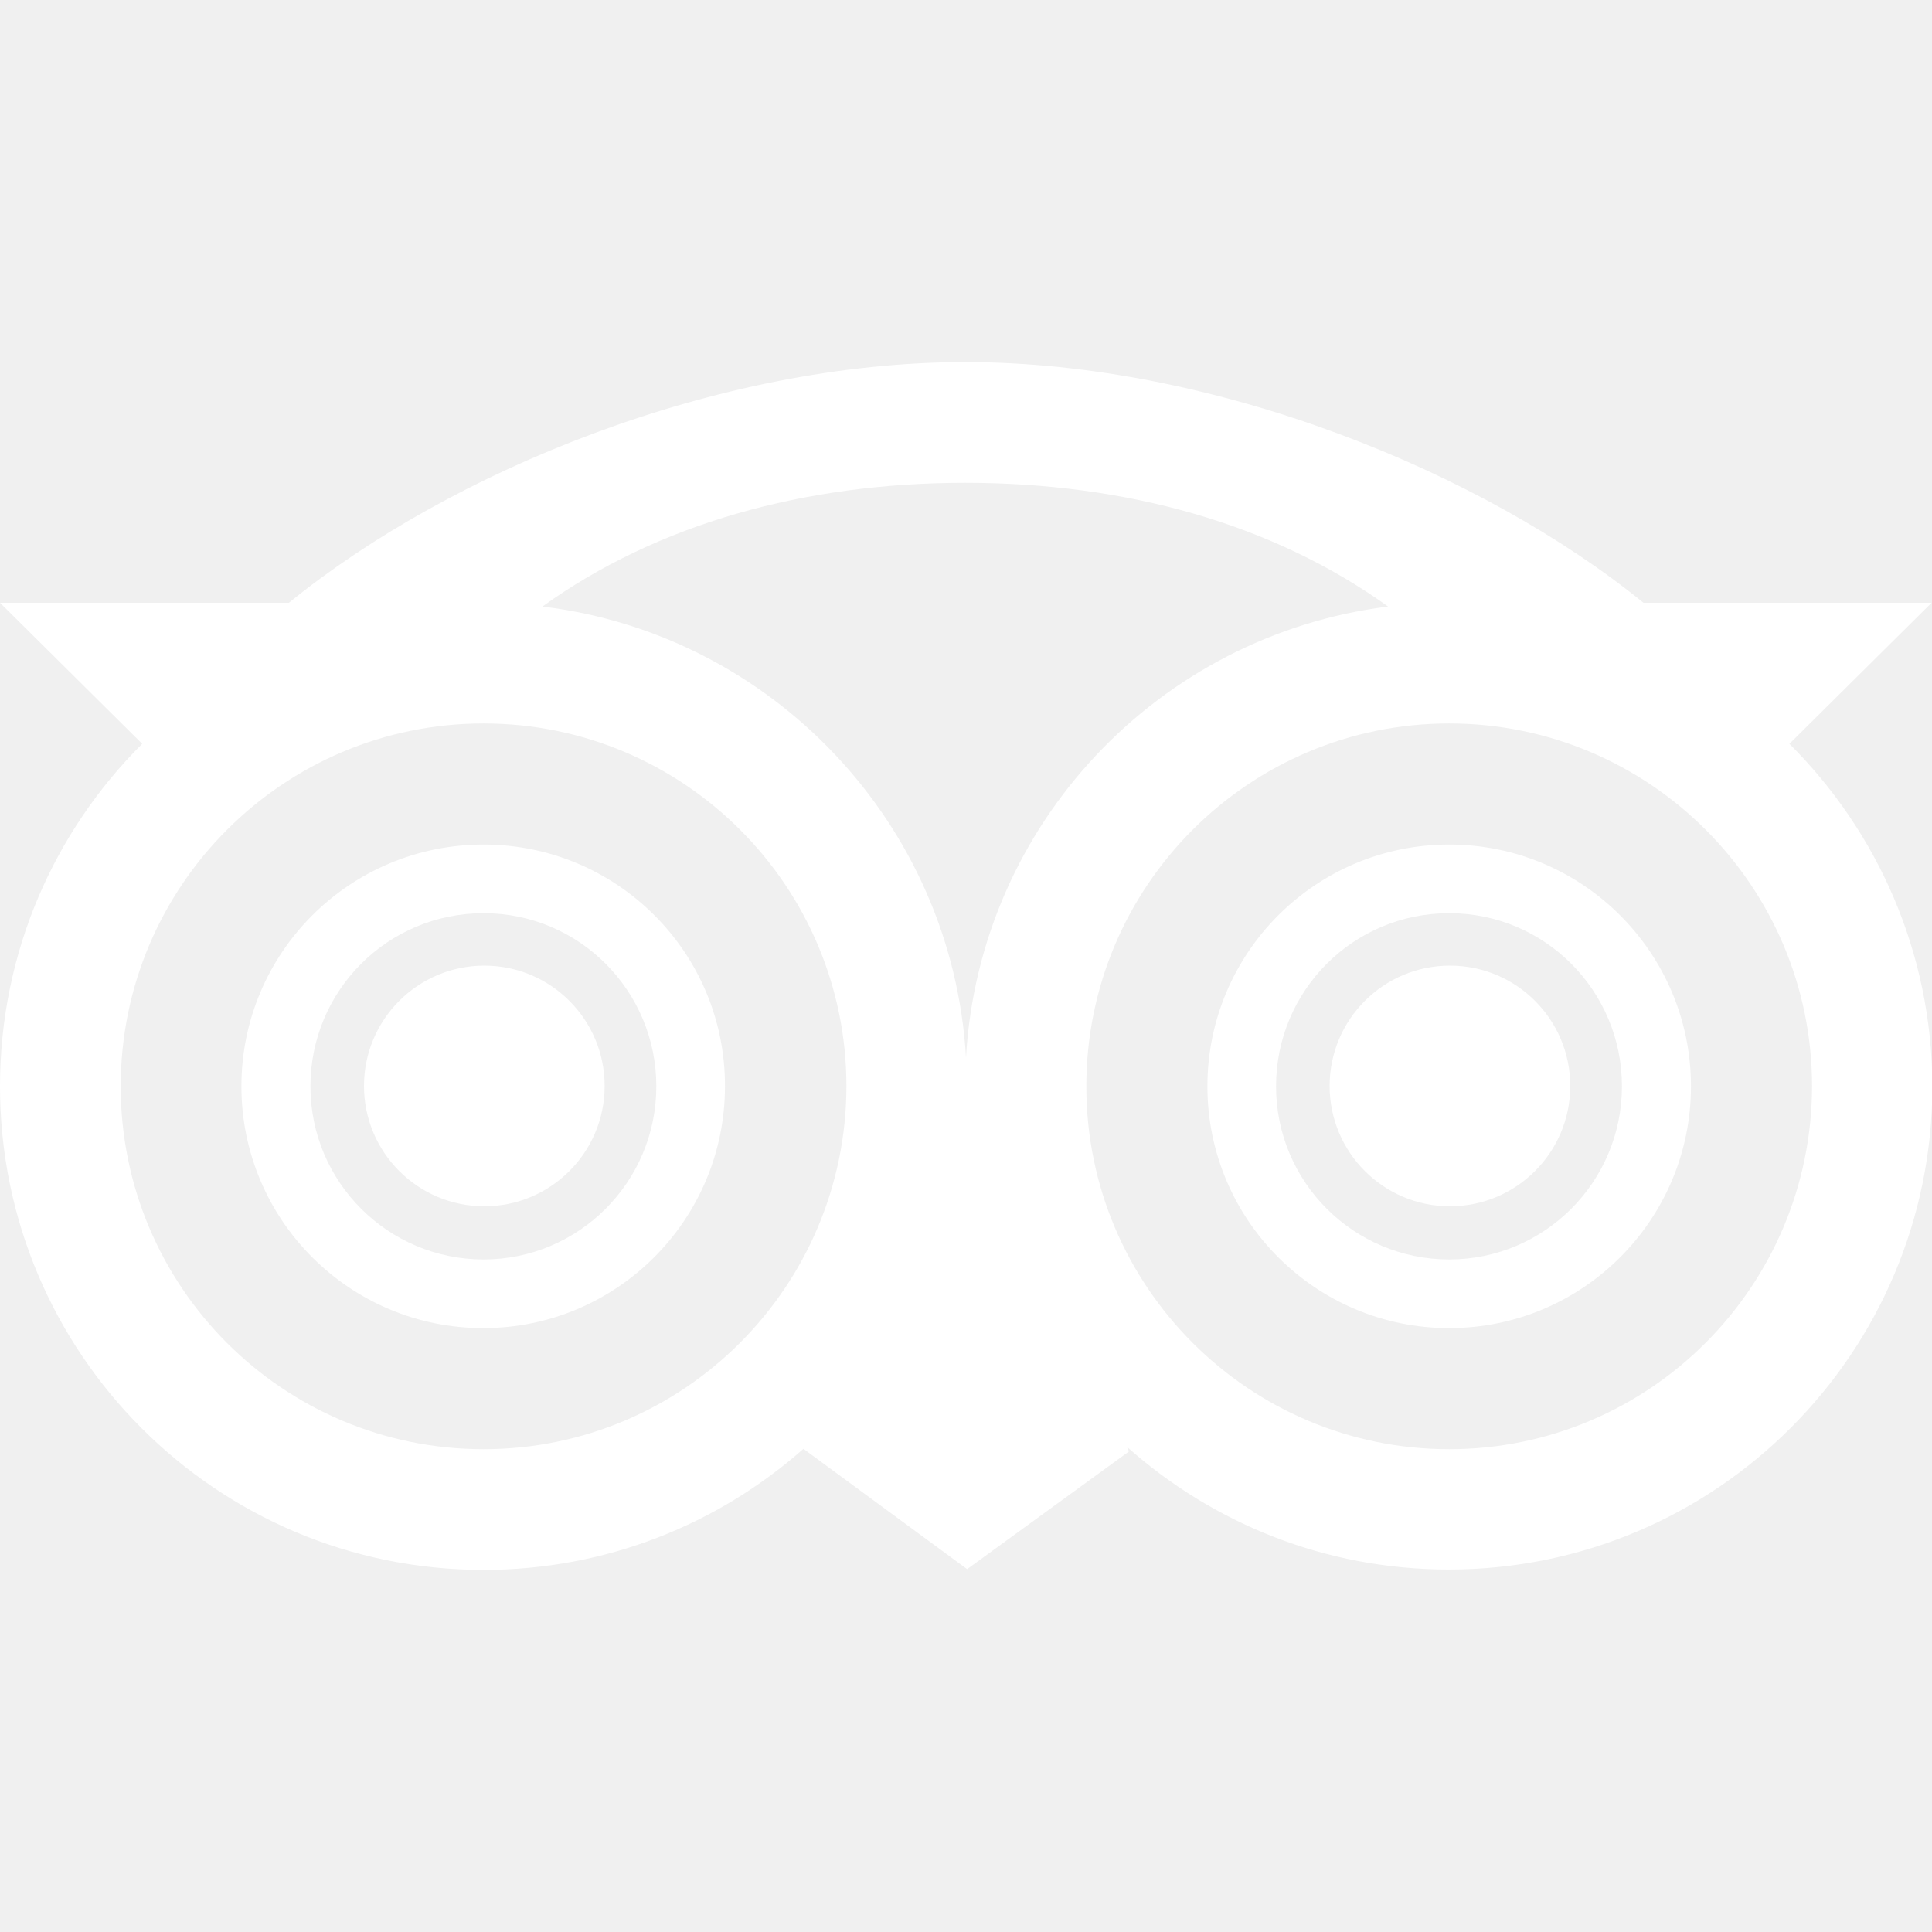
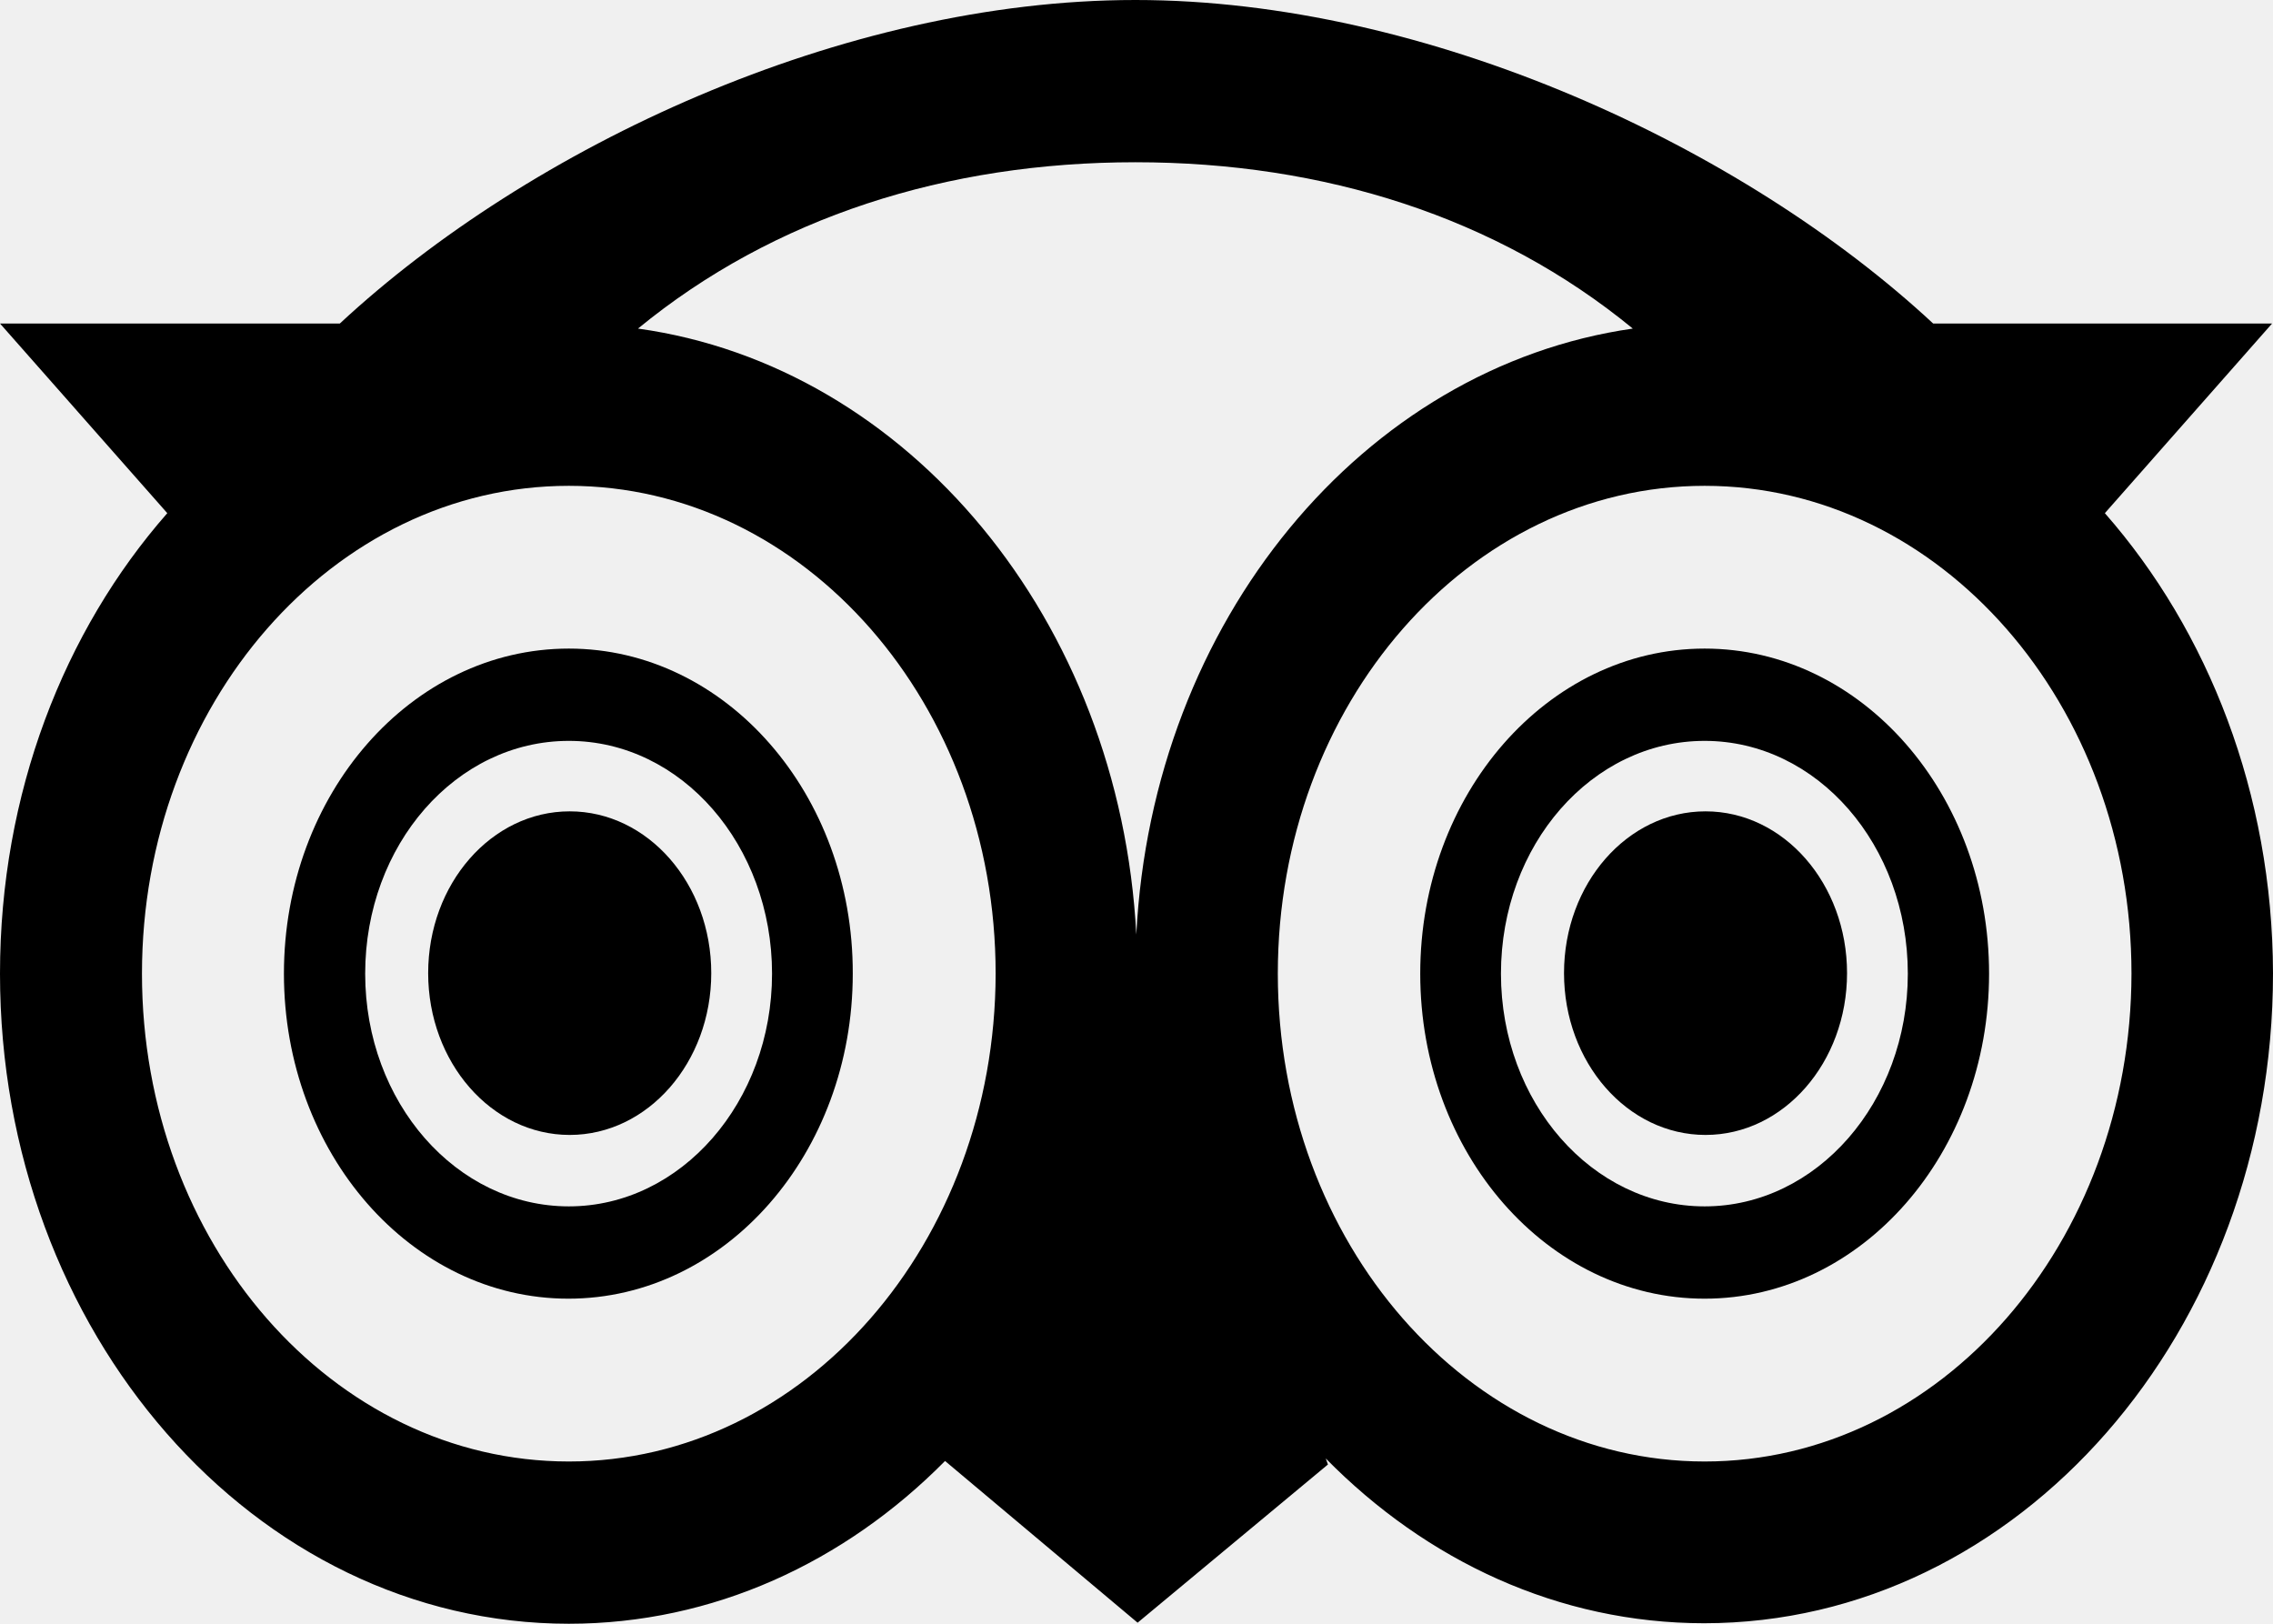
- <svg xmlns="http://www.w3.org/2000/svg" width="30px" height="30px" viewBox="0 -96 512.2 512.2" id="Layer_2" fill="#000000">
-   <g id="SVGRepo_bgCarrier" stroke-width="0" />
-   <g id="SVGRepo_tracerCarrier" stroke-linecap="round" stroke-linejoin="round" />
-   <g id="SVGRepo_iconCarrier">
-     <style>.st0{fill:#ffffff}</style>
-     <path class="st0" d="M128.2 127.9C92.7 127.9 64 156.6 64 192c0 35.4 28.7 64.1 64.1 64.1 35.4 0 64.1-28.7 64.1-64.1.1-35.4-28.6-64.1-64-64.1zm0 110c-25.3 0-45.9-20.5-45.9-45.9s20.5-45.9 45.9-45.9S174 166.7 174 192s-20.5 45.9-45.8 45.9z" />
-     <circle class="st0" cx="128.4" cy="191.9" r="31.9" />
-     <path class="st0" d="M384.2 127.9c-35.4 0-64.1 28.7-64.1 64.1 0 35.4 28.7 64.1 64.1 64.1 35.4 0 64.1-28.7 64.1-64.1 0-35.4-28.7-64.1-64.1-64.1zm0 110c-25.3 0-45.9-20.5-45.9-45.9s20.5-45.9 45.9-45.9S430 166.7 430 192s-20.5 45.9-45.8 45.9z" />
-     <circle class="st0" cx="384.4" cy="191.9" r="31.9" />
-     <path class="st0" d="M474.4 101.2l37.7-37.4h-76.4C392.9 29 321.8 0 255.9 0c-66 0-136.5 29-179.3 63.8H0l37.7 37.4C14.4 124.4 0 156.5 0 192c0 70.8 57.4 128.2 128.2 128.2 32.5 0 62.2-12.1 84.8-32.1l43.4 31.9 42.9-31.2-.5-1.2c22.7 20.2 52.5 32.5 85.3 32.5 70.8 0 128.2-57.4 128.2-128.2-.1-35.4-14.6-67.5-37.9-90.7zM368 64.8c-60.7 7.6-108.3 57.6-111.9 119.5-3.7-62-51.4-112.1-112.3-119.5 30.6-22 69.6-32.8 112.1-32.8S337.4 42.8 368 64.8zM128.2 288.2C75 288.2 32 245.1 32 192s43.1-96.2 96.2-96.2 96.2 43.1 96.2 96.2c-.1 53.1-43.1 96.2-96.2 96.2zm256 0c-53.1 0-96.2-43.1-96.2-96.2s43.1-96.2 96.2-96.2 96.2 43.1 96.2 96.2c-.1 53.1-43.1 96.2-96.2 96.2z" />
-   </g>
+ <svg xmlns="http://www.w3.org/2000/svg" width="35" height="25" viewBox="0 0 35 25" fill="none">
+   <path d="M8.759 9.986C6.333 9.986 4.372 12.227 4.372 14.991C4.372 17.755 6.333 19.995 8.752 19.995C11.17 19.995 13.131 17.755 13.131 14.991C13.138 12.227 11.177 9.986 8.759 9.986ZM8.759 18.574C7.03 18.574 5.623 16.974 5.623 14.991C5.623 13.008 7.023 11.407 8.759 11.407C10.494 11.407 11.888 13.015 11.888 14.991C11.888 16.966 10.487 18.574 8.759 18.574Z" fill="black" />
+   <path d="M8.772 17.474C9.976 17.474 10.952 16.358 10.952 14.983C10.952 13.607 9.976 12.492 8.772 12.492C7.569 12.492 6.593 13.607 6.593 14.983C6.593 16.358 7.569 17.474 8.772 17.474Z" fill="black" />
+   <path d="M26.248 9.986C23.83 9.986 21.869 12.227 21.869 14.991C21.869 17.755 23.83 19.995 26.248 19.995C28.667 19.995 30.628 17.755 30.628 14.991C30.628 12.227 28.667 9.986 26.248 9.986ZM26.248 18.574C24.52 18.574 23.112 16.974 23.112 14.991C23.112 13.008 24.513 11.407 26.248 11.407C27.984 11.407 29.377 13.015 29.377 14.991C29.377 16.966 27.977 18.574 26.248 18.574Z" fill="black" />
+   <path d="M26.262 17.474C27.466 17.474 28.441 16.358 28.441 14.983C28.441 13.607 27.466 12.492 26.262 12.492C25.058 12.492 24.083 13.607 24.083 14.983C24.083 16.358 25.058 17.474 26.262 17.474Z" fill="black" />
+   <path d="M32.411 7.901L34.986 4.981H29.767C26.843 2.264 21.985 0 17.483 0C12.974 0 8.157 2.264 5.233 4.981H0L2.576 7.901C0.984 9.713 0 12.219 0 14.991C0 20.518 3.922 25 8.759 25C10.979 25 13.008 24.055 14.552 22.494L17.517 24.984L20.448 22.548L20.414 22.455C21.965 24.032 24.001 24.992 26.241 24.992C31.078 24.992 35 20.511 35 14.983C34.993 12.219 34.002 9.713 32.411 7.901ZM25.142 5.059C20.994 5.653 17.742 9.557 17.497 14.389C17.244 9.549 13.985 5.637 9.824 5.059C11.915 3.342 14.579 2.498 17.483 2.498C20.387 2.498 23.051 3.342 25.142 5.059ZM8.759 22.502C5.124 22.502 2.186 19.137 2.186 14.991C2.186 10.845 5.131 7.48 8.759 7.48C12.386 7.48 15.331 10.845 15.331 14.991C15.324 19.137 12.386 22.502 8.759 22.502ZM26.248 22.502C22.62 22.502 19.676 19.137 19.676 14.991C19.676 10.845 22.62 7.48 26.248 7.48C29.876 7.48 32.821 10.845 32.821 14.991C32.814 19.137 29.876 22.502 26.248 22.502Z" fill="black" />
</svg>
